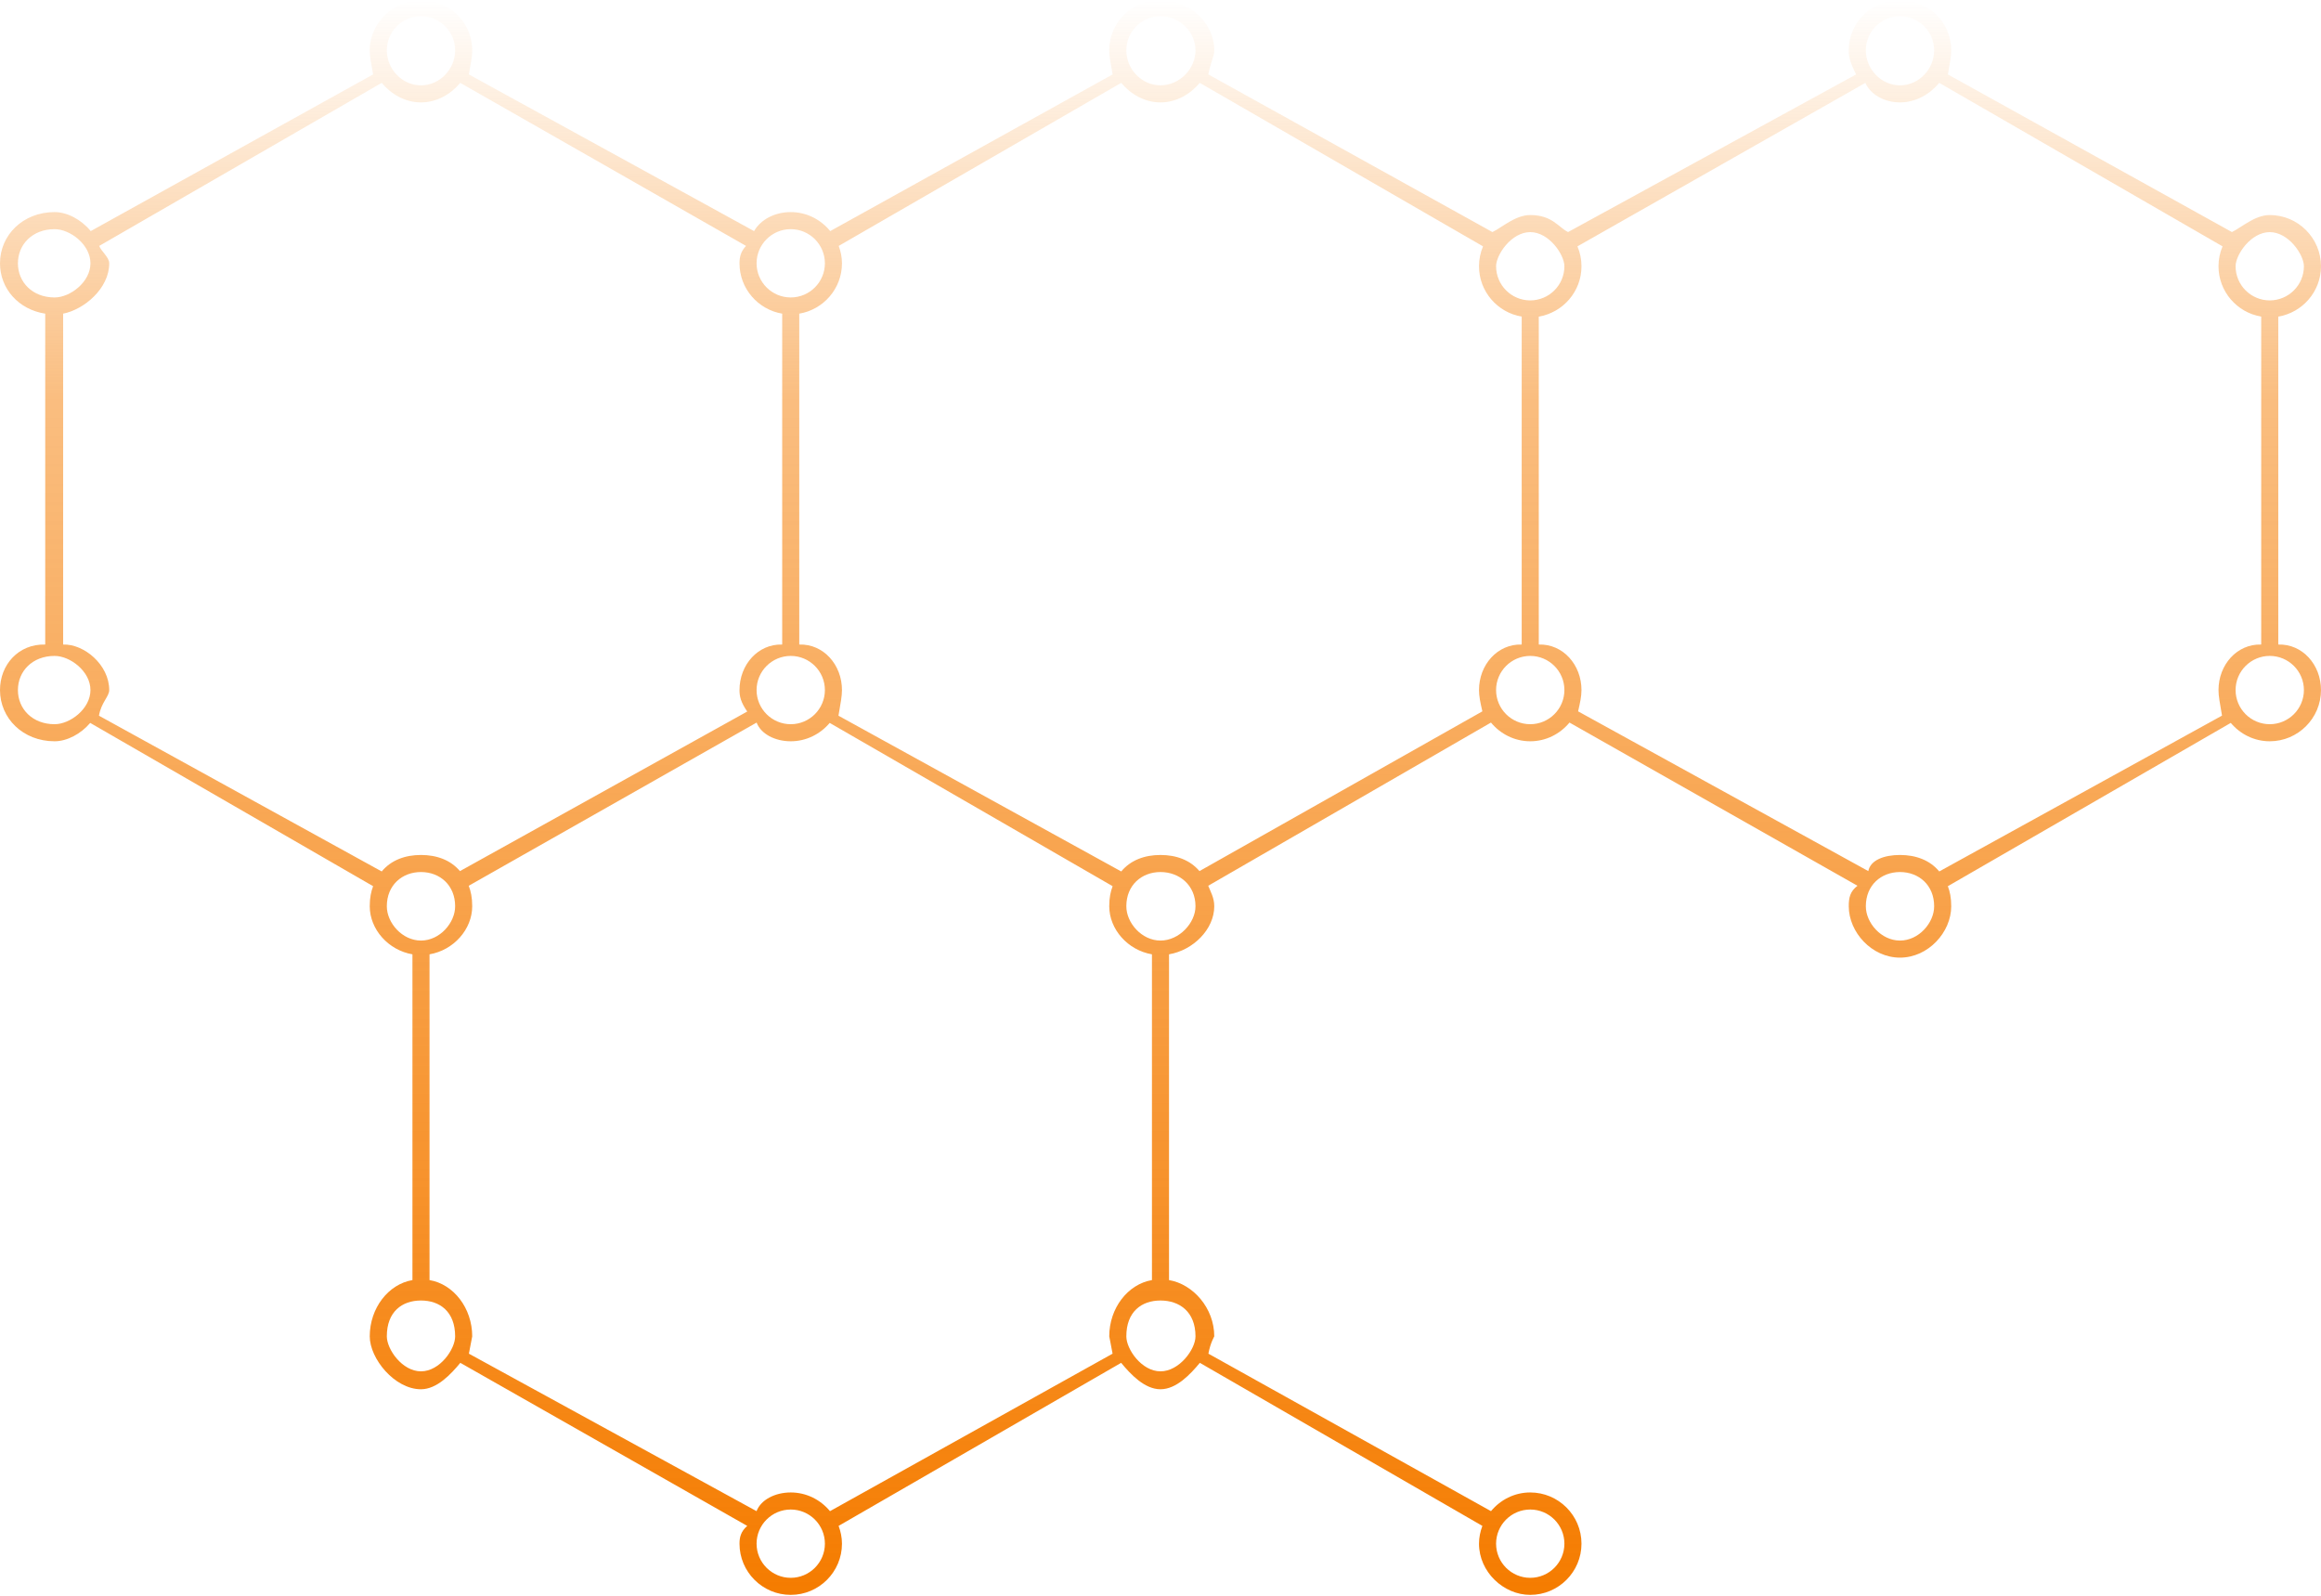
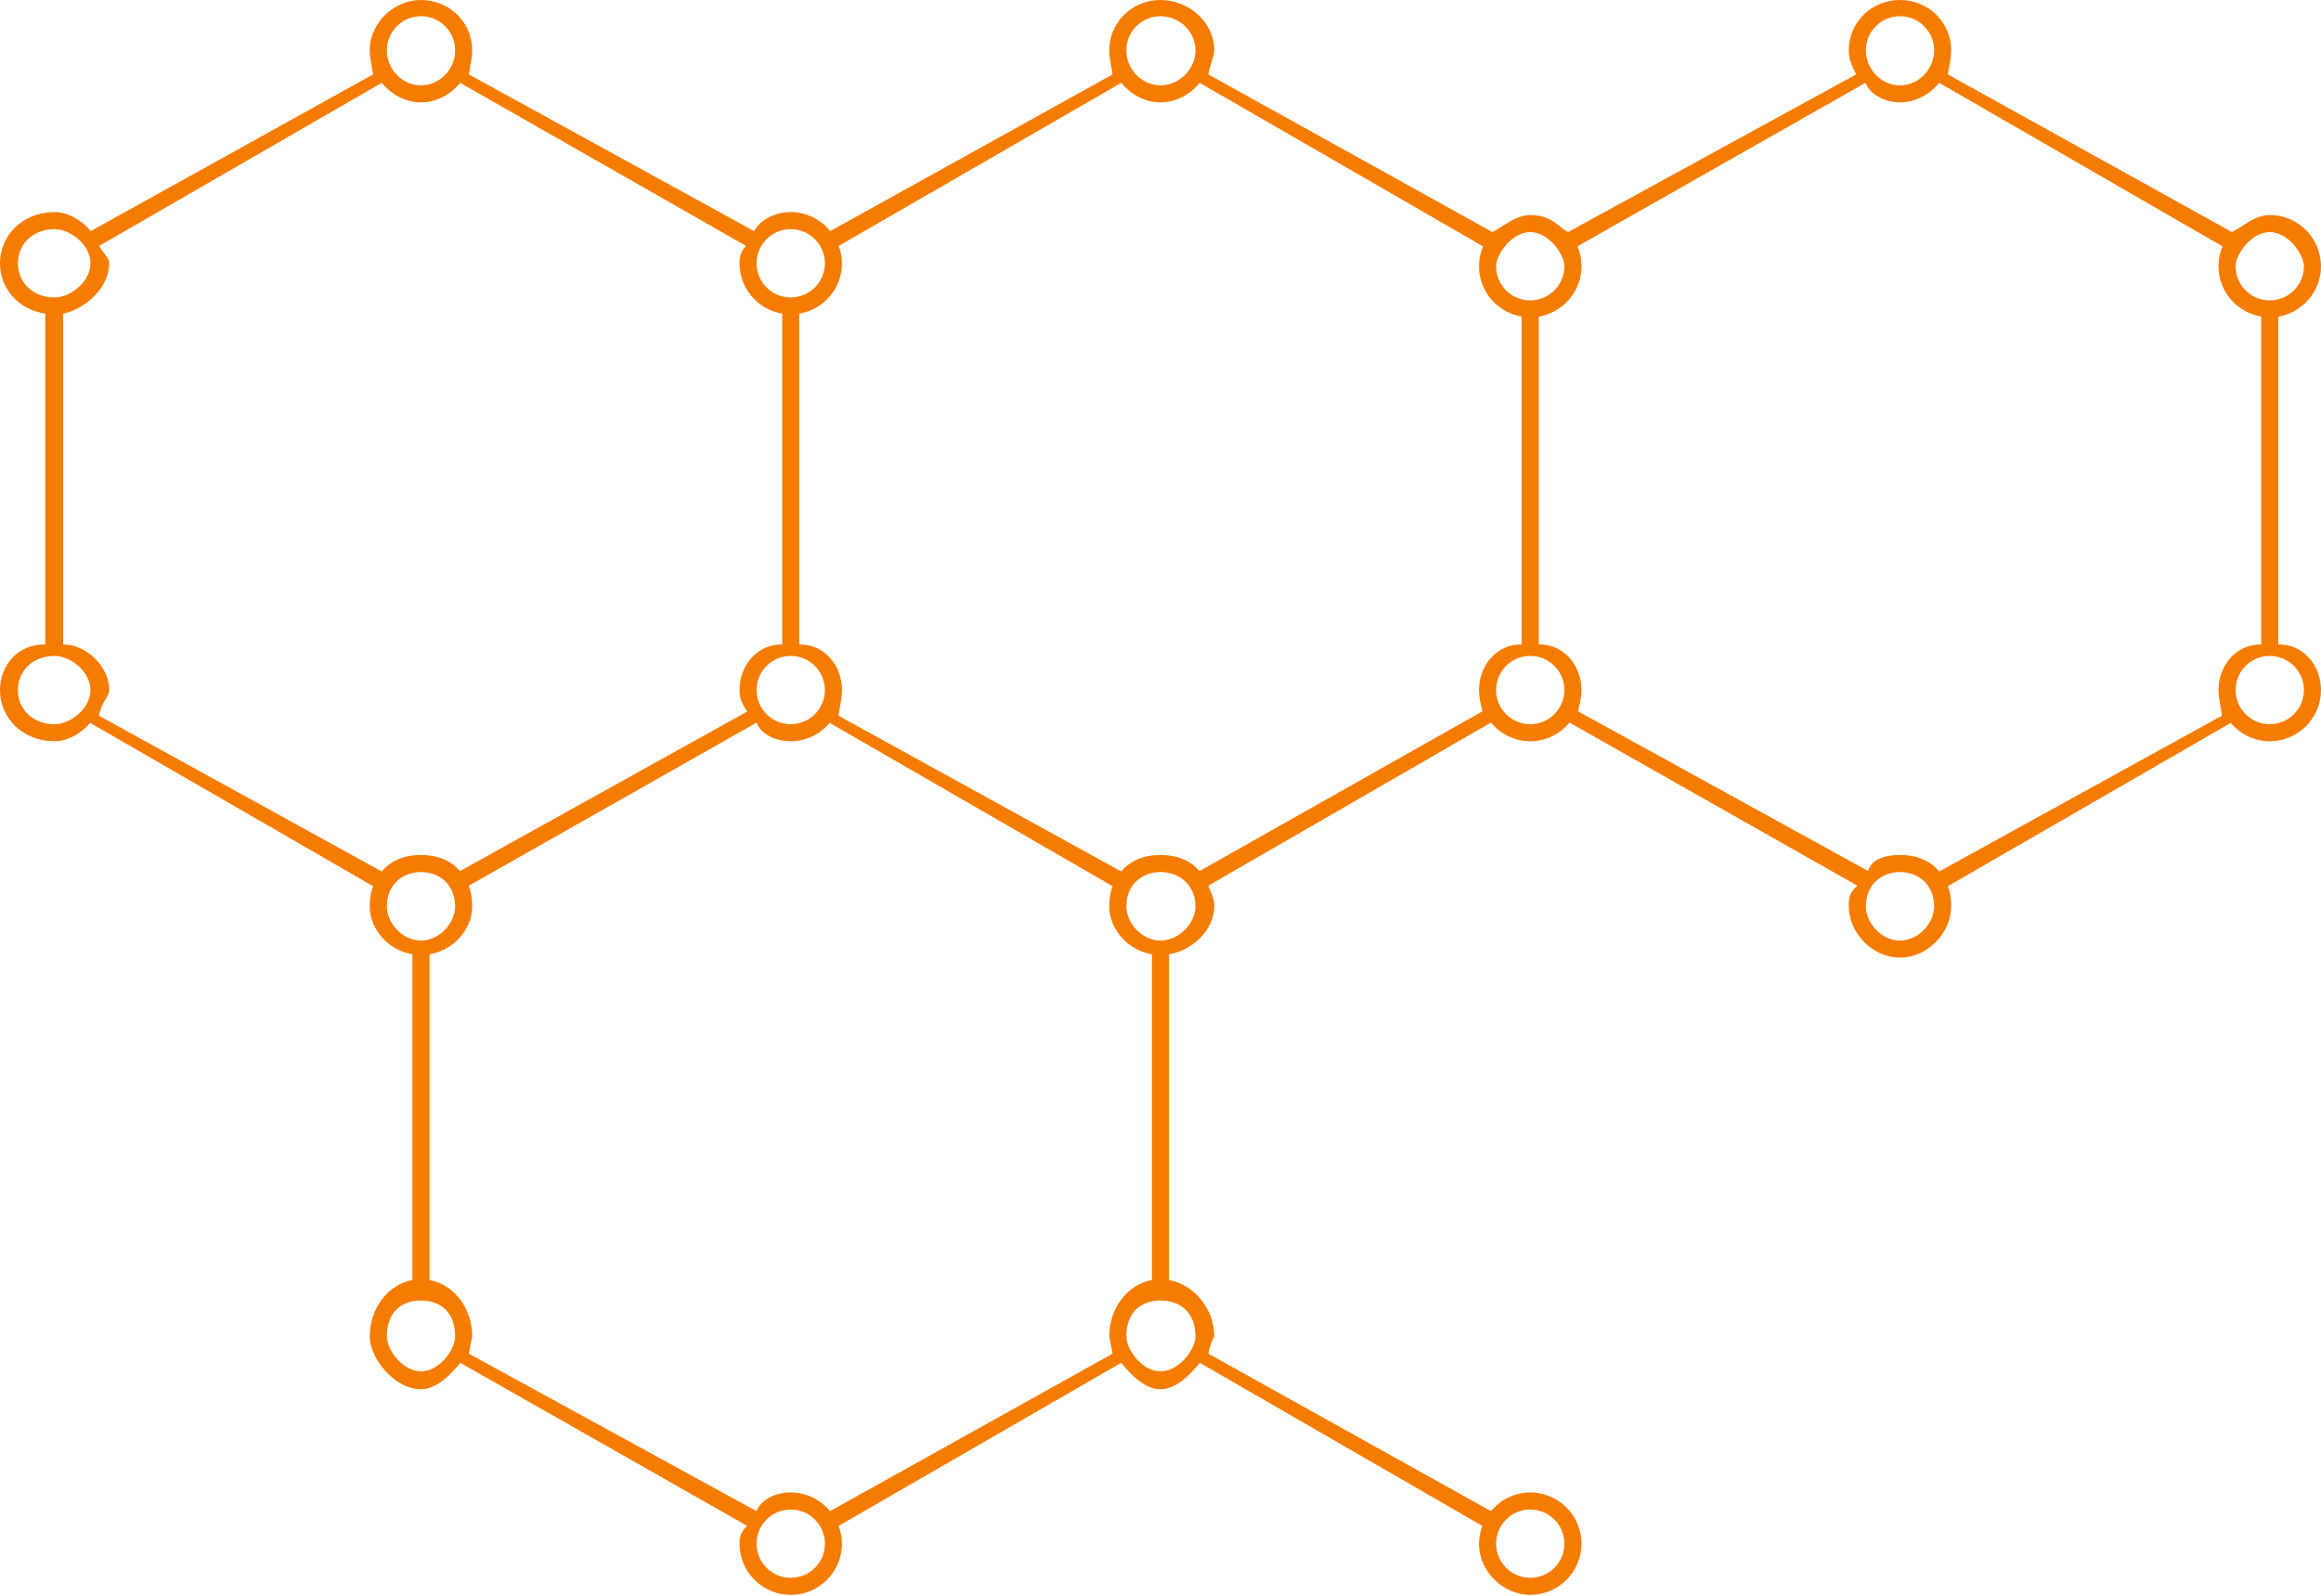
<svg xmlns="http://www.w3.org/2000/svg" width="272" height="187" viewBox="0 0 272 187" fill="none">
  <path d="M266.994 37.102V75.53C269.828 75.443 271.998 77.897 271.998 80.863C271.998 84.173 269.304 86.866 265.994 86.866C264.156 86.866 262.528 86.018 261.426 84.713L228.272 103.847C228.515 104.499 228.666 105.195 228.666 106.2C228.666 109.24 225.973 112.22 222.662 112.22C219.351 112.22 216.658 109.24 216.658 106.2C216.658 105.177 216.813 104.463 217.68 103.798L183.931 84.673C182.829 86.001 181.187 86.866 179.33 86.866C177.473 86.866 175.831 86.001 174.729 84.673L141.593 103.797C141.848 104.462 142.3 105.177 142.3 106.2C142.3 108.898 139.833 111.352 136.999 111.831V150.006C139.833 150.485 142.3 153.3 142.3 156.6C142.3 156.636 141.853 157.326 141.614 158.63L174.731 177.084C175.833 175.757 177.474 174.894 179.33 174.894C182.641 174.894 185.335 177.585 185.335 180.895C185.335 184.205 182.641 186.896 179.33 186.896C176.2 186.896 173.326 184.205 173.326 180.895C173.326 180.16 173.478 179.463 173.721 178.812L140.611 159.703C139.509 161.038 137.862 162.8 135.999 162.8C134.136 162.8 132.49 161.039 131.388 159.704L98.277 178.812C98.52 179.464 98.671 180.16 98.671 180.895C98.671 184.205 95.978 186.896 92.667 186.896C89.356 186.896 86.663 184.205 86.663 180.895C86.663 180.16 86.814 179.464 87.57 178.813L53.946 159.704C52.844 161.039 51.198 162.8 49.335 162.8C46.25 162.8 43.331 159.217 43.331 156.6C43.331 153.3 45.501 150.486 48.334 150.006V111.831C45.501 111.351 43.331 108.898 43.331 106.2C43.331 105.195 43.482 104.499 43.725 103.847L10.571 84.714C9.469 86.018 7.842 86.866 6.4 86.866C2.693 86.866 0 84.173 0 80.865C0 77.897 2.169 75.443 5.3 75.53V36.756C2.169 36.276 0 33.823 0 30.855C0 27.546 2.693 24.853 6.4 24.853C7.877 24.853 9.531 25.733 10.633 27.081L43.725 8.72C43.482 7.331 43.331 6.635 43.331 5.9C43.331 2.591 46.25 0 49.335 0C52.646 0 55.339 2.591 55.339 5.9C55.339 6.635 55.188 7.331 54.945 8.72L88.37 27.081C89.139 25.733 90.794 24.853 92.667 24.853C94.54 24.853 96.195 25.733 97.297 27.081L130.389 8.72C130.146 7.331 129.994 6.635 129.994 5.9C129.994 2.591 132.688 0 135.999 0C139.309 0 142.3 2.591 142.3 5.9C142.3 6.635 141.852 7.331 141.609 8.72L174.895 27.193C175.994 26.68 177.567 25.2 179.33 25.2C181.94 25.2 182.667 26.68 183.766 27.192L217.52 8.72C216.809 7.331 216.658 6.635 216.658 5.9C216.658 2.591 219.351 0 222.662 0C225.973 0 228.666 2.591 228.666 5.9C228.666 6.635 228.515 7.331 228.272 8.72L261.558 27.192C262.657 26.68 264.23 25.2 265.994 25.2C269.304 25.2 271.998 27.892 271.998 31.202C271.998 34.168 269.828 36.623 266.994 37.102ZM179.33 184.897C181.538 184.897 183.333 183.103 183.333 180.895C183.333 178.689 181.538 176.894 179.33 176.894C177.123 176.894 175.328 178.689 175.328 180.895C175.328 183.103 177.123 184.897 179.33 184.897ZM265.994 84.866C268.201 84.866 269.997 83.07 269.997 80.863C269.997 78.657 268.201 76.863 265.994 76.863C263.787 76.863 261.991 78.657 261.991 80.863C261.991 83.07 263.787 84.866 265.994 84.866ZM222.662 110.22C224.869 110.22 226.665 108.138 226.665 106.2C226.665 103.723 224.869 102.19 222.662 102.19C220.455 102.19 218.659 103.723 218.659 106.2C218.659 108.138 220.455 110.22 222.662 110.22ZM179.33 84.866C181.538 84.866 183.333 83.071 183.333 80.865C183.333 78.657 181.538 76.864 179.33 76.864C177.123 76.864 175.327 78.657 175.327 80.865C175.327 83.071 177.123 84.866 179.33 84.866ZM140.1 106.2C140.1 103.723 138.206 102.19 135.999 102.19C133.791 102.19 131.996 103.723 131.996 106.2C131.996 108.138 133.791 110.22 135.999 110.22C138.206 110.22 140.1 108.138 140.1 106.2ZM135.999 160.7C138.206 160.7 140.1 158.114 140.1 156.6C140.1 153.7 138.206 152.4 135.999 152.4C133.791 152.4 131.996 153.7 131.996 156.6C131.996 158.114 133.791 160.7 135.999 160.7ZM92.667 184.897C94.874 184.897 96.67 183.103 96.67 180.895C96.67 178.689 94.874 176.894 92.667 176.894C90.46 176.894 88.664 178.689 88.664 180.895C88.664 183.103 90.46 184.897 92.667 184.897ZM54.95 158.63L88.66 177.085C89.168 175.758 90.81 174.894 92.667 174.894C94.524 174.894 96.166 175.758 97.268 177.085L130.384 158.63C130.145 157.326 129.994 156.636 129.994 156.6C129.994 153.3 132.164 150.486 134.998 150.006V111.831C132.164 111.351 129.994 108.898 129.994 106.2C129.994 105.195 130.146 104.499 130.389 103.847L97.235 84.714C96.132 86.018 94.505 86.866 92.667 86.866C90.811 86.866 89.169 86.001 88.67 84.675L54.93 103.799C55.184 104.463 55.339 105.177 55.339 106.2C55.339 108.898 53.169 111.352 50.336 111.831V150.006C53.169 150.485 55.339 153.3 55.339 156.6C55.339 156.636 55.189 157.326 54.95 158.63ZM96.67 80.865C96.67 78.657 94.874 76.864 92.667 76.864C90.46 76.864 88.664 78.657 88.664 80.865C88.664 83.071 90.46 84.866 92.667 84.866C94.874 84.866 96.67 83.071 96.67 80.865ZM45.332 156.6C45.332 158.114 47.128 160.7 49.335 160.7C51.542 160.7 53.338 158.114 53.338 156.6C53.338 153.7 51.542 152.4 49.335 152.4C47.128 152.4 45.332 153.7 45.332 156.6ZM49.335 110.22C51.542 110.22 53.338 108.138 53.338 106.2C53.338 103.723 51.542 102.19 49.335 102.19C47.128 102.19 45.332 103.723 45.332 106.2C45.332 108.138 47.128 110.22 49.335 110.22ZM2.1 80.865C2.1 83.071 3.796 84.866 6.4 84.866C8.211 84.866 10.6 83.071 10.6 80.865C10.6 78.657 8.211 76.864 6.4 76.864C3.796 76.864 2.1 78.657 2.1 80.865ZM6.4 26.854C3.796 26.854 2.1 28.649 2.1 30.855C2.1 33.062 3.796 34.858 6.4 34.858C8.211 34.858 10.6 33.062 10.6 30.855C10.6 28.649 8.211 26.854 6.4 26.854ZM49.335 1.898C47.128 1.898 45.332 3.693 45.332 5.9C45.332 8.106 47.128 10 49.335 10C51.542 10 53.338 8.106 53.338 5.9C53.338 3.693 51.542 1.898 49.335 1.898ZM87.43 28.817L53.936 9.709C52.834 11.037 51.192 12 49.335 12C47.478 12 45.837 11.037 44.734 9.709L11.627 28.817C11.86 29.456 12.8 30.136 12.8 30.855C12.8 33.823 9.838 36.277 7.4 36.756V75.53C9.838 75.443 12.8 77.897 12.8 80.865C12.8 81.618 11.853 82.332 11.598 83.87L44.734 102.121C45.837 100.793 47.478 100.19 49.335 100.19C51.174 100.19 52.801 100.776 53.903 102.081L87.57 83.38C86.814 82.296 86.663 81.6 86.663 80.865C86.663 77.897 88.833 75.443 91.666 75.53V36.756C88.833 36.276 86.663 33.823 86.663 30.855C86.663 30.136 86.811 29.456 87.43 28.817ZM92.667 26.854C90.46 26.854 88.664 28.649 88.664 30.855C88.664 33.062 90.46 34.858 92.667 34.858C94.874 34.858 96.67 33.062 96.67 30.855C96.67 28.649 94.874 26.854 92.667 26.854ZM135.999 1.898C133.791 1.898 131.996 3.693 131.996 5.9C131.996 8.106 133.791 10 135.999 10C138.206 10 140.1 8.106 140.1 5.9C140.1 3.693 138.206 1.898 135.999 1.898ZM173.798 28.869L140.6 9.709C139.497 11.037 137.856 12 135.999 12C134.142 12 132.5 11.037 131.398 9.709L98.29 28.817C98.523 29.456 98.671 30.136 98.671 30.855C98.671 33.823 96.501 36.277 93.667 36.756V75.53C96.501 75.443 98.671 77.897 98.671 80.865C98.671 81.618 98.516 82.332 98.261 83.87L131.398 102.121C132.5 100.793 134.142 100.19 135.999 100.19C137.836 100.19 139.463 100.776 140.566 102.08L173.72 83.36C173.477 82.295 173.326 81.599 173.326 80.865C173.326 77.897 175.496 75.443 178.329 75.53V37.102C175.496 36.622 173.326 34.168 173.326 31.202C173.326 30.375 173.494 29.587 173.798 28.869ZM179.33 27.2C177.123 27.2 175.328 29.85 175.328 31.202C175.328 33.408 177.123 35.202 179.33 35.202C181.538 35.202 183.333 33.408 183.333 31.202C183.333 29.85 181.538 27.2 179.33 27.2ZM222.662 1.898C220.455 1.898 218.659 3.693 218.659 5.9C218.659 8.106 220.455 10 222.662 10C224.869 10 226.665 8.106 226.665 5.9C226.665 3.693 224.869 1.898 222.662 1.898ZM260.462 28.869L227.263 9.709C226.161 11.037 224.519 12 222.662 12C220.805 12 219.163 11.037 218.61 9.709L184.863 28.869C185.166 29.587 185.335 30.375 185.335 31.202C185.335 34.168 183.165 36.623 180.331 37.102V75.53C183.164 75.443 185.334 77.897 185.334 80.865C185.334 81.599 185.183 82.295 184.94 83.36L218.95 102.08C219.197 100.776 220.824 100.19 222.662 100.19C224.519 100.19 226.161 100.793 227.263 102.121L260.399 83.86C260.145 82.331 259.989 81.617 259.989 80.863C259.989 77.897 262.159 75.443 264.993 75.53V37.102C262.159 36.622 259.989 34.168 259.989 31.202C259.989 30.375 260.158 29.587 260.462 28.869ZM265.994 27.2C263.787 27.2 261.991 29.85 261.991 31.202C261.991 33.408 263.787 35.202 265.994 35.202C268.201 35.202 269.997 33.408 269.997 31.202C269.997 29.85 268.201 27.2 265.994 27.2Z" fill="url(#paint0_linear_663_106)" />
  <defs>
    <linearGradient id="paint0_linear_663_106" x1="0" y1="187" x2="0" y2="0" gradientUnits="userSpaceOnUse">
      <stop stop-color="#F57C00" />
-       <stop offset="0.75" stop-color="#F57C00" stop-opacity="0.5" />
-       <stop offset="1" stop-color="#F57C00" stop-opacity="0" />
+       <stop offset="0.75" stop-color="#F57C00" stopOpacity="0.5" />
+       <stop offset="1" stop-color="#F57C00" stopOpacity="0" />
    </linearGradient>
  </defs>
</svg>
